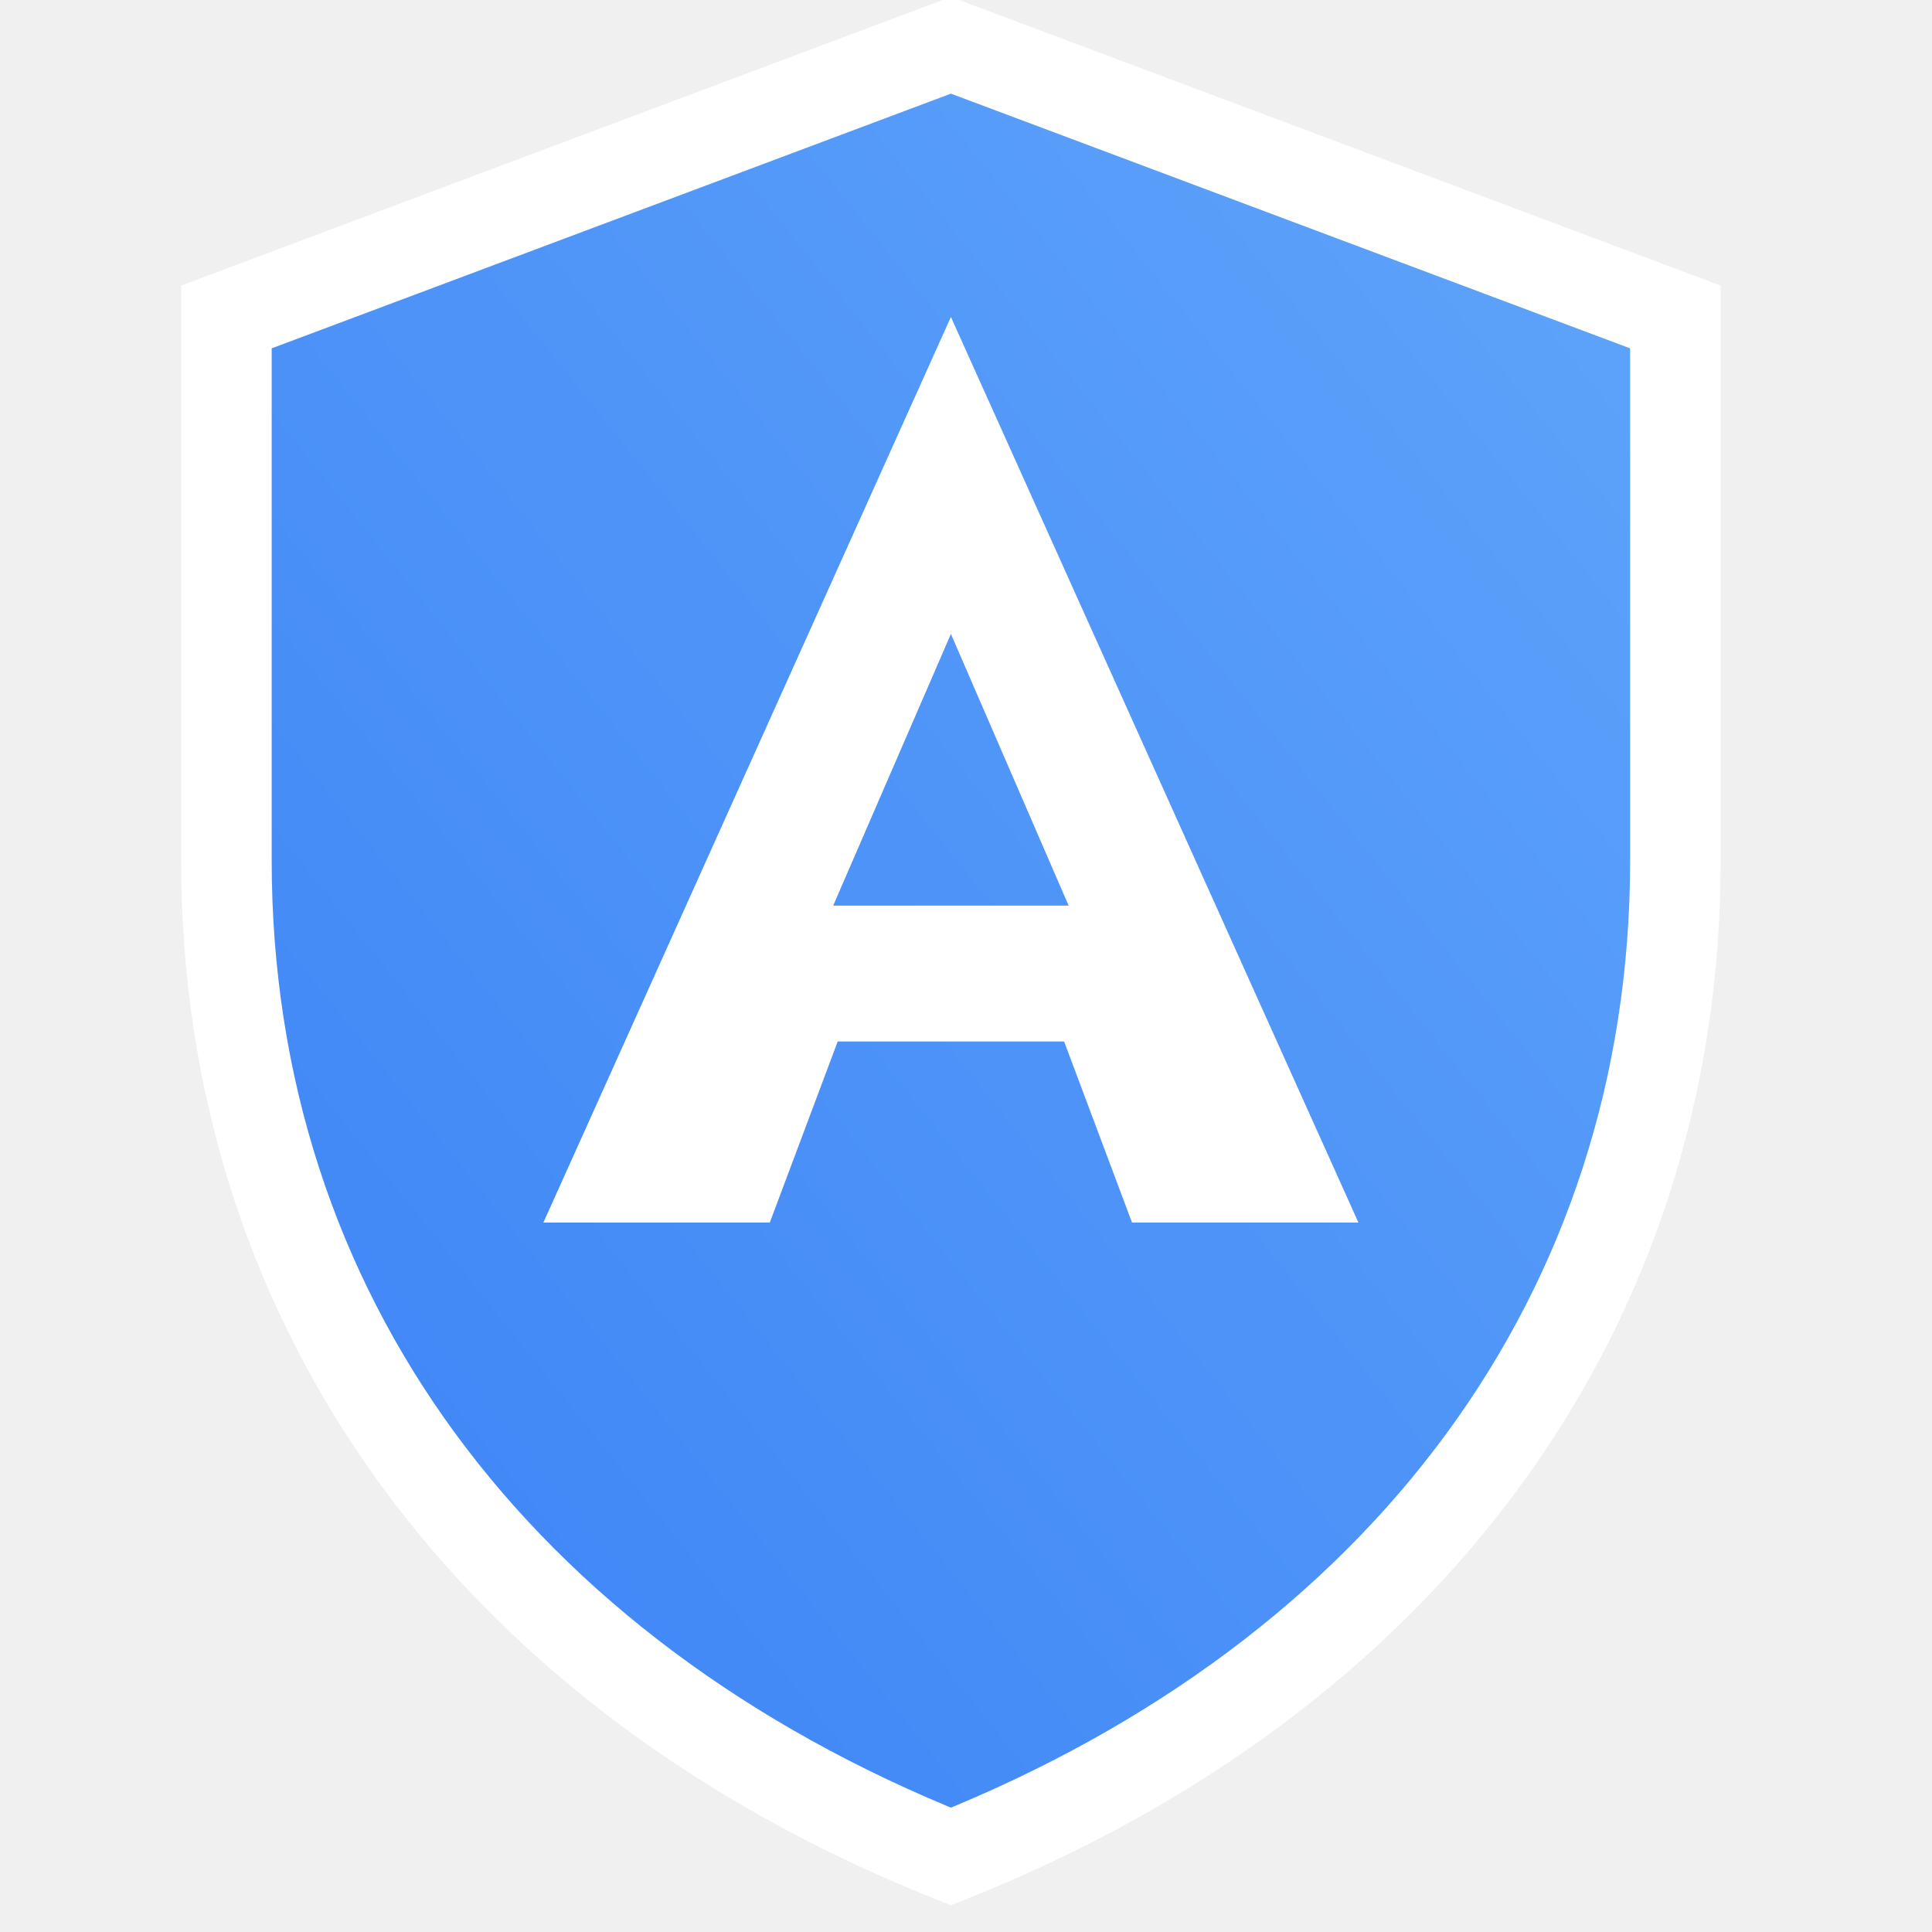
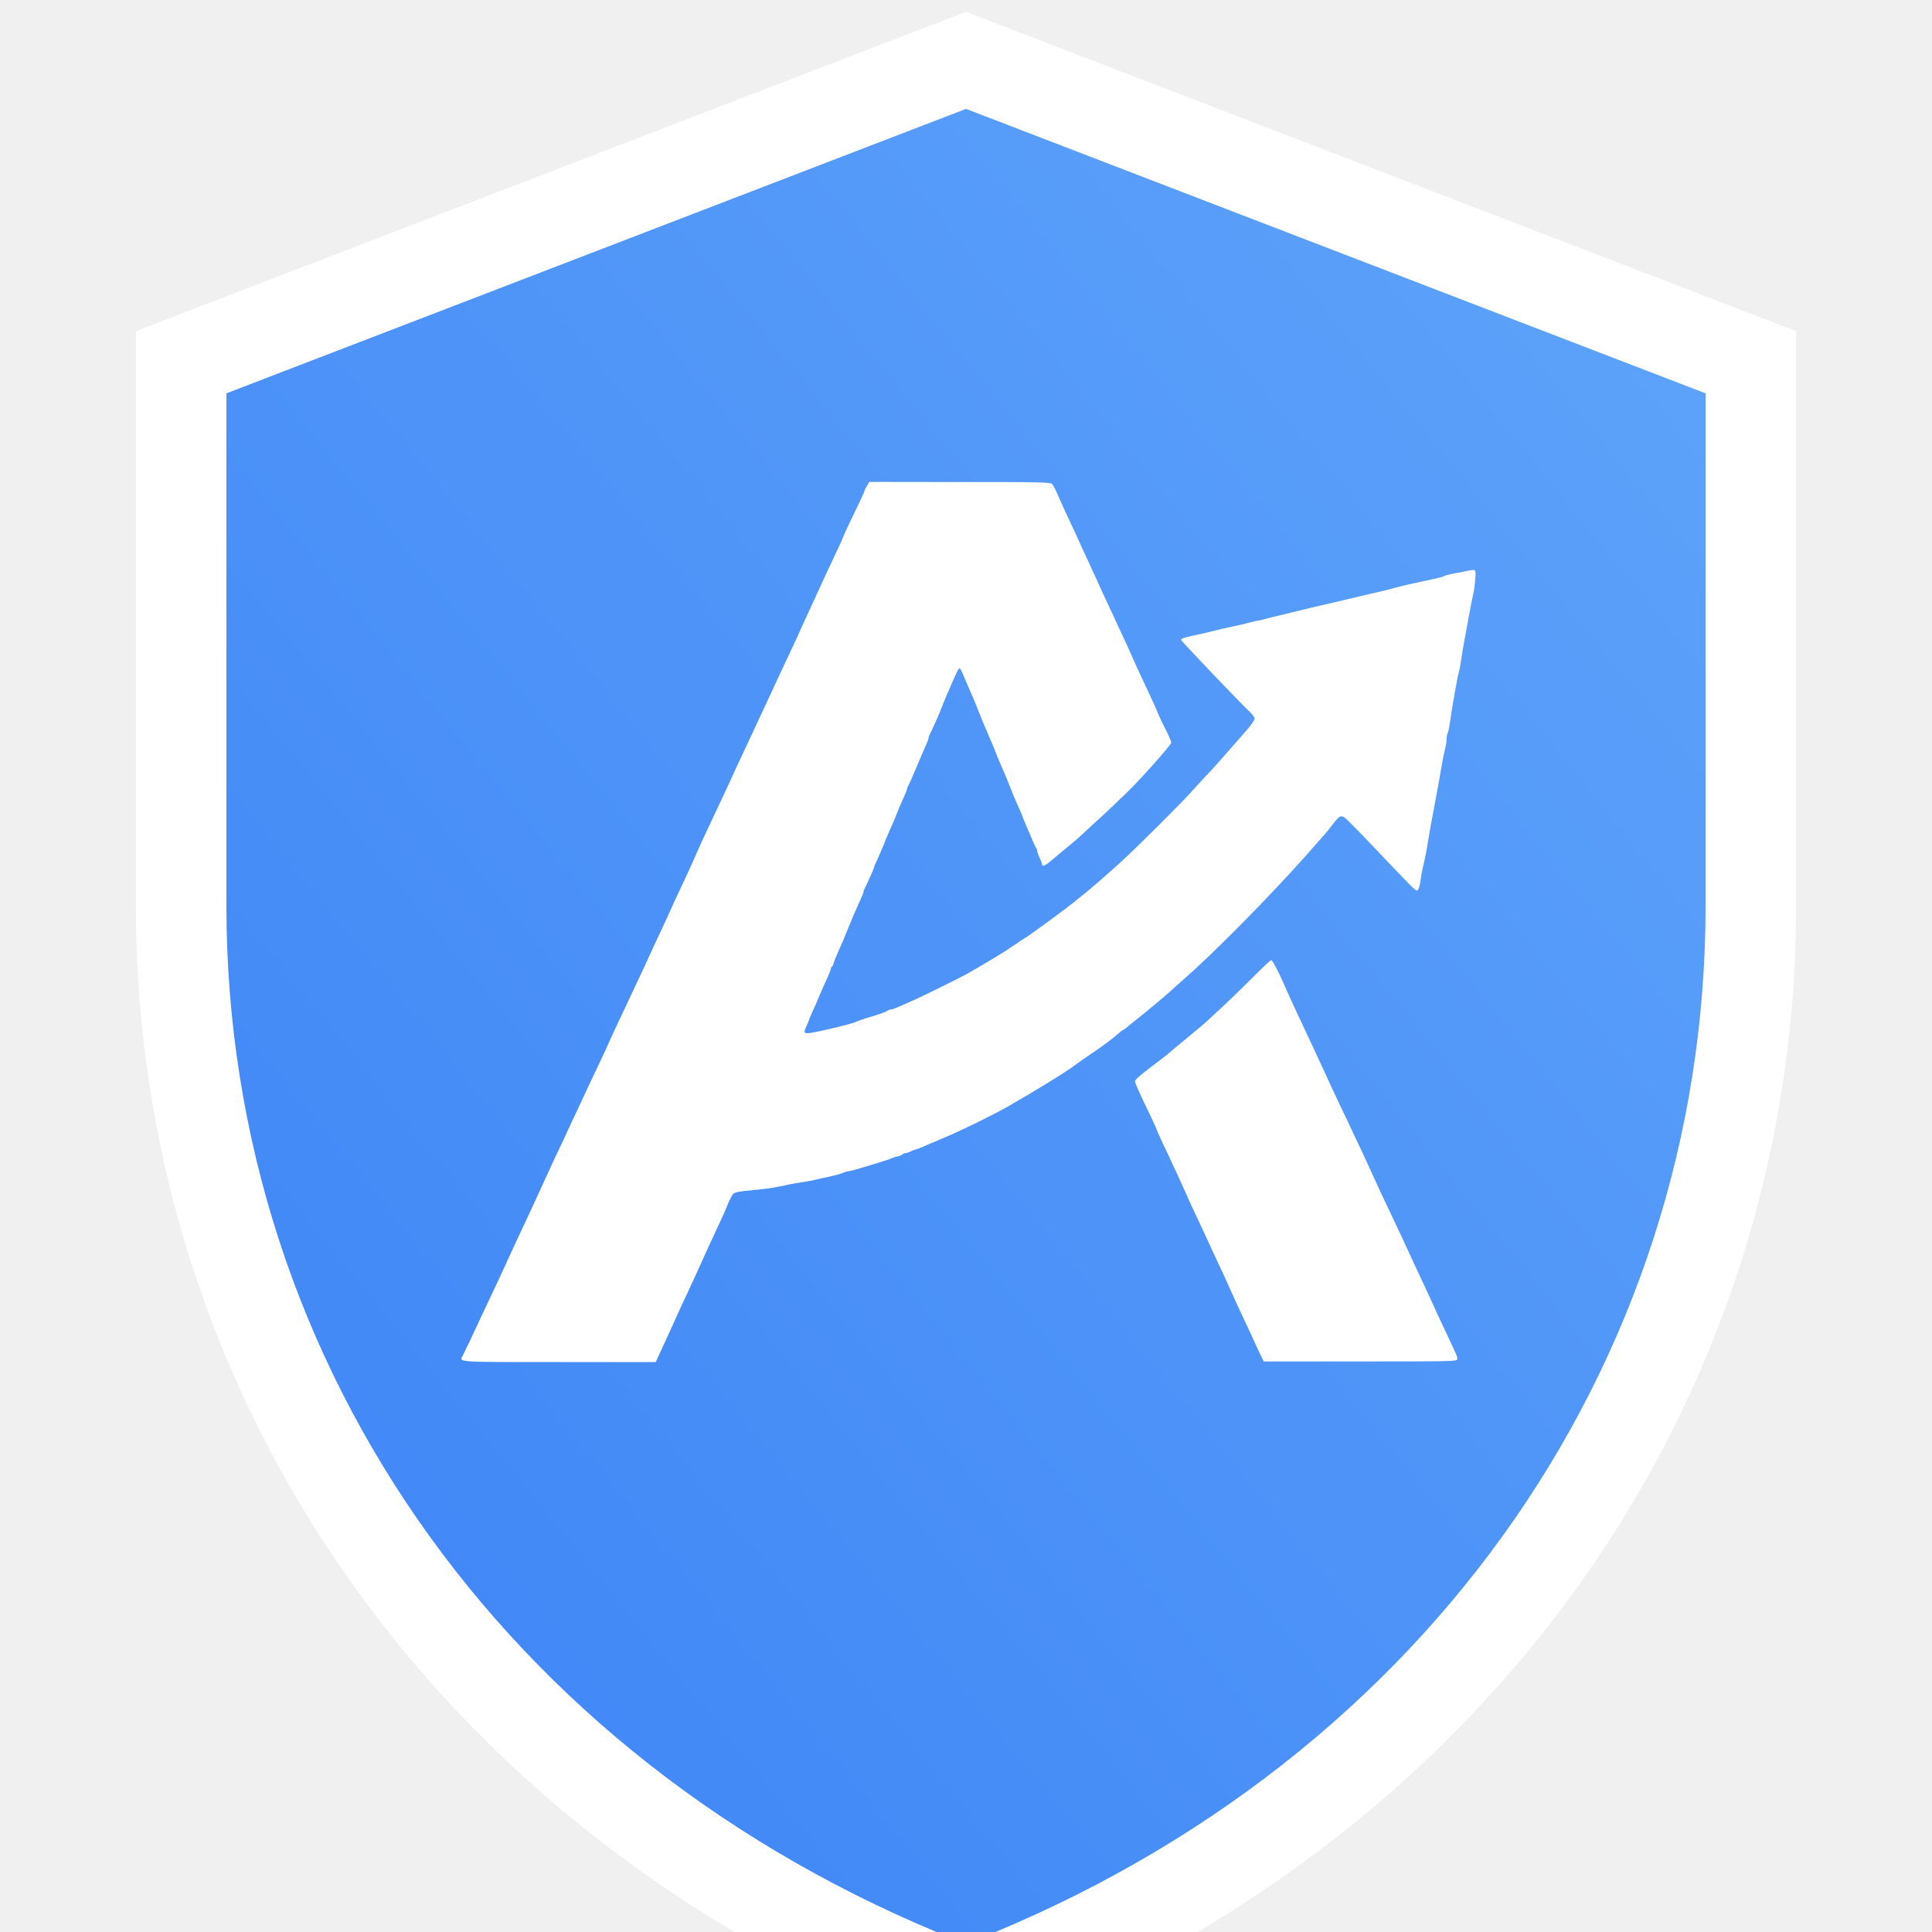
- <svg xmlns="http://www.w3.org/2000/svg" viewBox="0 0 64 64">
+ <svg xmlns="http://www.w3.org/2000/svg" viewBox="0 0 64 64" role="img" aria-labelledby="title">
  <defs>
    <linearGradient id="shieldGrad" x1="0" y1="1" x2="1" y2="0">
      <stop stop-color="#3b82f6" />
      <stop offset="1" stop-color="#60a5fa" />
    </linearGradient>
  </defs>
-   <g transform="scale(1.5) translate(-11 -13)">
-     <path d="M32 14l16 6v12c0 10-6 18-16 22-10-4-16-12-16-22V20l16-6z" fill="url(#shieldGrad)" stroke="#fff" stroke-width="2" />
-     <path d="M32 20l9 20h-5l-1.5-4h-5l-1.5 4h-5l9-20zm0 7l-2.6 6h5.2L32 27z" fill="#fff" />
+   <path d="M32 2l26 10v18c0 16-10 30-26 36C16 60 6 46 6 30V12L32 2z" fill="url(#shieldGrad)" stroke="#fff" stroke-width="3" />
+   <g transform="translate(14,48) scale(0.004,-0.004)" fill="#ffffff" stroke="none">
+     <path d="M3680 7977 c-11 -18 -20 -36 -20 -40 0 -7 -34 -81 -141 -303 -21 -45 -39 -84 -39 -87 0 -3 -23 -55 -51 -114 -52 -110 -87 -184 -132 -283 -31 -68 -79 -173 -122 -265 -18 -38 -40 -88 -50 -110 -9 -22 -37 -83 -62 -135 -25 -52 -58 -122 -73 -155 -49 -106 -87 -188 -130 -280 -23 -49 -58 -124 -77 -165 -19 -41 -45 -97 -58 -125 -13 -27 -43 -93 -68 -145 -25 -52 -60 -126 -77 -165 -58 -128 -73 -159 -116 -250 -23 -49 -63 -135 -89 -190 -26 -55 -53 -113 -61 -130 -7 -16 -24 -55 -38 -85 -14 -30 -36 -80 -49 -111 -14 -30 -44 -96 -67 -145 -23 -49 -53 -111 -65 -139 -13 -27 -36 -77 -50 -110 -15 -33 -45 -98 -67 -145 -41 -86 -62 -131 -116 -250 -16 -36 -51 -110 -77 -165 -26 -55 -59 -127 -75 -160 -15 -33 -48 -103 -73 -155 -25 -52 -57 -121 -71 -152 -14 -32 -38 -84 -52 -115 -14 -32 -50 -107 -79 -168 -29 -60 -64 -135 -78 -166 -14 -30 -48 -102 -75 -160 -27 -57 -60 -126 -72 -154 -12 -27 -41 -90 -65 -140 -24 -49 -57 -119 -73 -155 -16 -36 -43 -94 -60 -130 -16 -36 -42 -92 -57 -125 -15 -33 -43 -94 -62 -135 -122 -259 -128 -272 -184 -395 -17 -38 -52 -113 -76 -165 -82 -173 -101 -214 -139 -295 -64 -140 -145 -309 -160 -338 -33 -60 -79 -57 796 -57 l801 0 35 78 c19 42 46 100 59 127 13 28 35 76 49 108 46 102 77 171 111 242 18 39 44 95 58 125 13 30 39 87 57 125 17 39 38 84 45 100 7 17 31 68 53 115 87 185 102 220 121 267 10 27 28 64 38 83 22 39 19 38 228 59 95 10 138 17 250 42 28 6 78 14 113 19 34 5 79 14 100 19 20 5 73 17 117 26 44 9 95 23 113 31 18 8 39 14 46 14 15 0 62 13 236 66 63 20 122 39 130 44 9 4 30 11 48 14 17 4 34 12 37 17 4 5 14 9 23 9 9 0 30 7 46 15 15 8 33 15 38 15 5 0 30 9 56 21 26 11 58 25 72 31 14 5 39 16 55 23 17 8 48 21 70 30 117 48 400 187 515 253 237 136 482 287 560 346 30 23 89 64 130 91 76 50 184 131 230 172 14 13 28 23 31 23 3 0 19 11 35 25 16 14 50 42 77 63 72 56 237 194 267 222 15 14 73 66 129 115 216 189 612 586 911 914 98 107 84 92 175 196 39 44 76 86 82 93 7 7 33 40 58 72 71 92 71 92 157 6 40 -40 141 -144 223 -231 327 -344 314 -332 329 -312 7 9 16 42 20 73 3 31 13 81 20 112 17 69 34 157 46 237 5 33 16 94 24 135 8 41 19 102 25 135 6 33 17 94 25 135 8 41 22 120 31 175 9 55 23 125 31 156 8 30 14 70 14 88 0 18 4 40 9 49 5 9 14 53 20 97 6 44 18 116 25 160 8 44 19 109 26 145 6 36 15 81 21 100 5 19 14 64 19 100 10 72 32 195 54 310 8 41 19 102 25 135 6 33 16 80 22 105 6 25 13 80 16 123 7 87 9 85 -77 67 -25 -6 -71 -15 -103 -20 -32 -6 -66 -15 -75 -20 -9 -5 -39 -14 -67 -20 -27 -6 -81 -18 -120 -26 -38 -9 -88 -19 -110 -24 -22 -4 -76 -18 -120 -30 -44 -12 -107 -28 -140 -35 -72 -16 -178 -41 -260 -61 -64 -16 -153 -36 -250 -58 -33 -8 -98 -23 -145 -35 -47 -12 -116 -29 -155 -38 -38 -8 -91 -22 -117 -29 -26 -8 -53 -14 -61 -14 -8 0 -37 -6 -63 -14 -27 -8 -85 -22 -129 -31 -79 -16 -102 -22 -220 -51 -33 -8 -89 -21 -125 -28 -78 -17 -102 -26 -98 -36 6 -16 497 -530 576 -603 17 -17 32 -39 32 -50 0 -11 -33 -56 -72 -102 -40 -45 -84 -95 -98 -111 -129 -149 -174 -199 -235 -262 -38 -41 -88 -95 -110 -120 -57 -68 -462 -472 -585 -584 -138 -125 -259 -231 -351 -303 -41 -33 -78 -63 -84 -67 -5 -5 -32 -25 -60 -45 -27 -21 -54 -41 -60 -45 -5 -4 -50 -37 -100 -73 -49 -35 -94 -68 -100 -72 -5 -5 -28 -20 -50 -33 -22 -13 -42 -27 -45 -30 -3 -3 -23 -17 -45 -30 -22 -13 -42 -27 -45 -30 -7 -8 -268 -165 -345 -207 -80 -43 -323 -163 -410 -203 -175 -79 -203 -90 -217 -90 -8 0 -18 -4 -24 -8 -11 -10 -73 -33 -174 -62 -41 -13 -79 -26 -85 -30 -15 -10 -151 -46 -290 -76 -154 -33 -158 -31 -125 40 11 25 20 47 20 50 0 3 11 29 24 58 14 29 37 81 51 116 14 35 44 102 65 148 22 46 40 91 40 99 0 7 4 16 9 19 5 3 12 17 15 30 3 14 20 55 37 93 44 99 45 100 84 198 48 117 48 117 89 208 20 42 36 82 36 87 0 6 4 18 9 28 20 36 81 174 81 183 0 5 4 17 10 27 5 9 16 33 24 52 8 19 24 56 35 82 12 26 21 49 21 52 0 2 14 35 31 73 38 85 52 118 69 163 7 19 28 68 46 108 19 41 34 78 34 83 0 5 4 17 9 27 10 17 44 93 66 147 42 99 74 175 91 212 8 17 14 36 14 42 0 6 4 19 10 29 15 28 76 164 90 202 7 19 22 55 32 80 99 233 118 271 126 266 5 -3 16 -24 26 -48 10 -24 24 -56 31 -73 12 -26 31 -71 65 -150 4 -11 18 -45 30 -75 23 -59 35 -88 55 -135 8 -16 21 -48 30 -70 9 -22 22 -53 30 -70 7 -16 23 -55 34 -85 12 -30 26 -64 31 -75 8 -17 23 -52 60 -140 4 -11 18 -45 30 -75 23 -60 24 -62 69 -163 17 -38 31 -71 31 -74 0 -3 6 -19 14 -36 8 -18 31 -72 52 -122 20 -49 41 -94 45 -99 5 -6 9 -17 9 -25 1 -9 9 -34 20 -56 11 -22 19 -46 20 -52 0 -24 26 -13 81 34 30 25 92 78 139 116 47 39 90 75 95 81 6 6 60 56 120 111 61 55 128 117 150 139 22 22 71 69 110 105 103 98 375 402 375 421 0 9 -21 59 -48 111 -26 52 -54 110 -61 129 -15 38 -46 106 -111 244 -23 49 -53 115 -67 145 -49 110 -56 127 -95 211 -22 47 -50 108 -63 135 -12 28 -38 84 -58 125 -50 107 -92 197 -117 255 -13 28 -39 86 -60 130 -21 44 -48 103 -60 130 -33 74 -77 170 -120 260 -21 44 -45 98 -55 120 -36 85 -58 131 -72 146 -13 15 -83 17 -764 17 l-750 1 -19 -32z" />
+     <path d="M6885 3916 c-141 -143 -373 -362 -445 -421 -25 -21 -65 -54 -89 -74 -64 -52 -173 -144 -193 -161 -9 -8 -71 -55 -137 -105 -72 -54 -121 -97 -121 -107 0 -18 20 -65 121 -275 33 -68 59 -126 59 -130 0 -3 13 -34 29 -67 62 -132 114 -242 138 -295 14 -31 36 -78 48 -106 13 -27 33 -72 45 -100 12 -27 42 -93 67 -145 53 -112 80 -170 123 -265 17 -38 47 -101 65 -140 36 -76 71 -152 105 -230 28 -62 70 -153 125 -270 24 -49 57 -121 74 -160 18 -38 40 -86 49 -105 l18 -35 799 0 c747 0 800 1 803 17 4 18 -1 28 -88 213 -63 133 -102 217 -132 285 -11 25 -35 77 -53 115 -40 84 -123 262 -135 290 -10 24 -84 181 -150 320 -27 55 -63 132 -80 170 -18 39 -46 99 -62 135 -17 36 -41 90 -55 120 -14 30 -44 96 -68 145 -24 50 -60 126 -80 170 -21 44 -63 134 -95 200 -31 66 -64 136 -72 155 -17 37 -59 129 -128 277 -23 48 -52 111 -65 138 -13 28 -42 90 -65 139 -39 82 -67 145 -107 236 -50 114 -96 200 -106 198 -7 -1 -70 -60 -142 -132z" />
  </g>
</svg>
